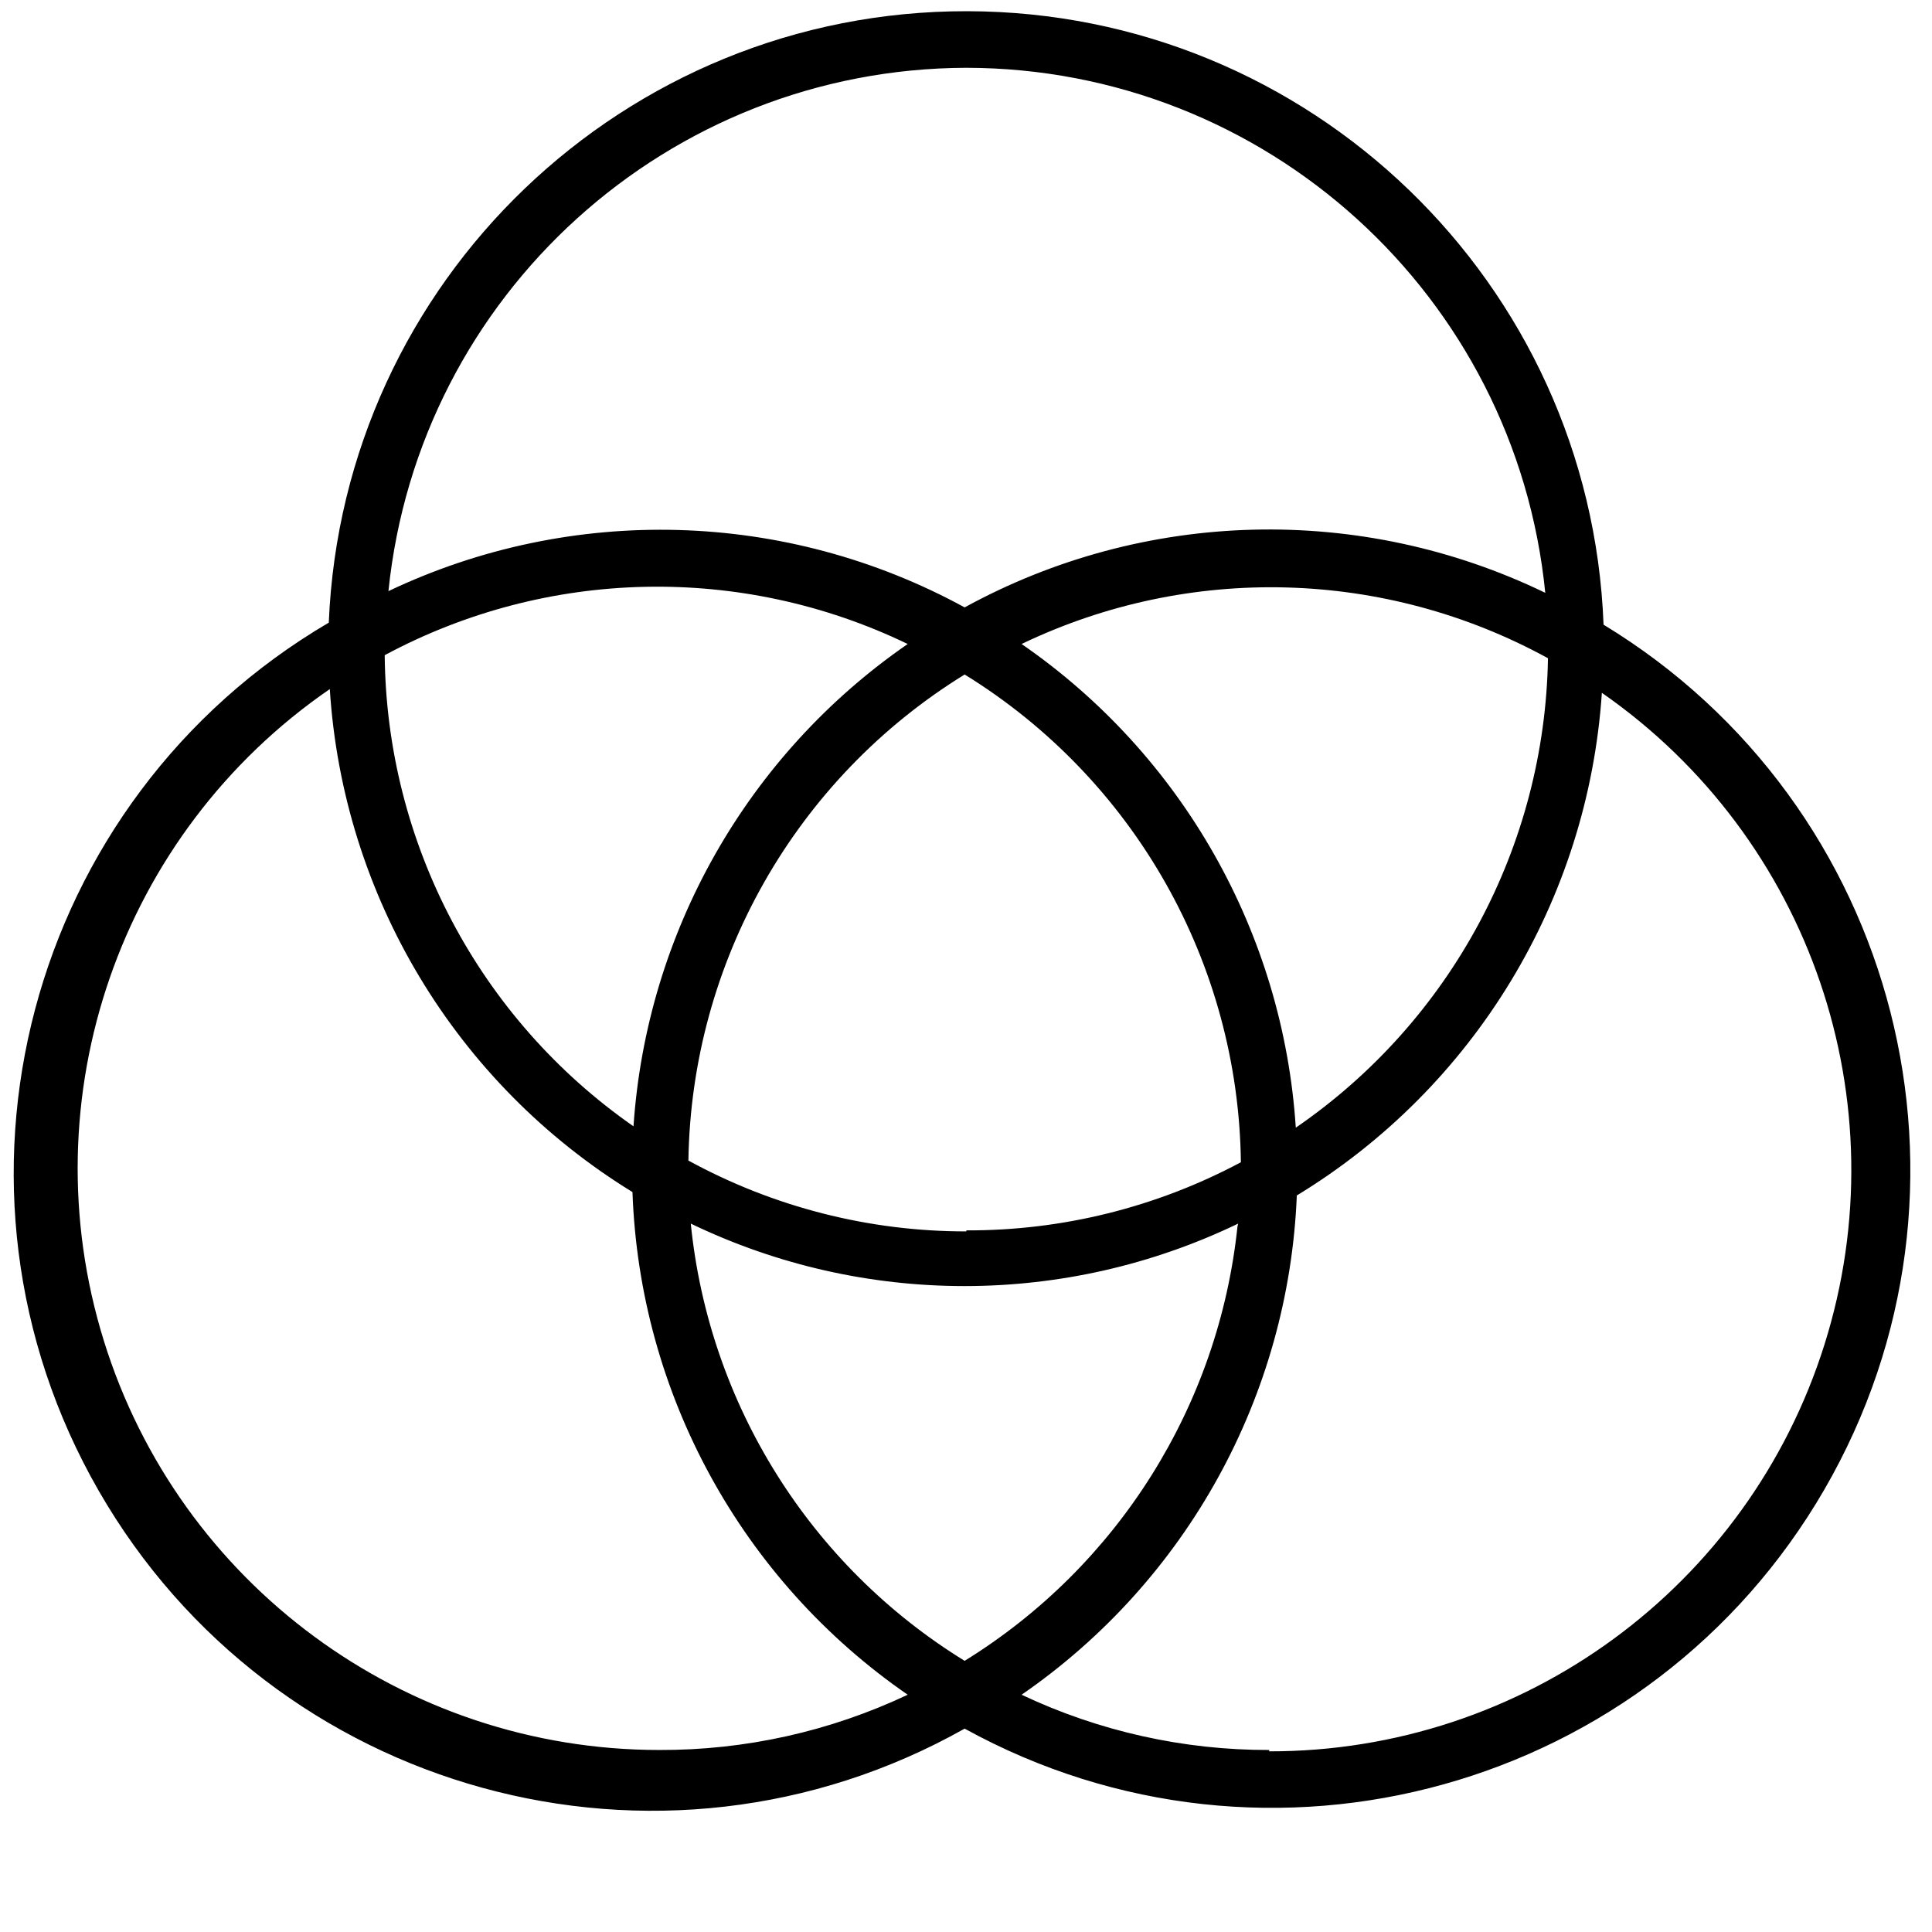
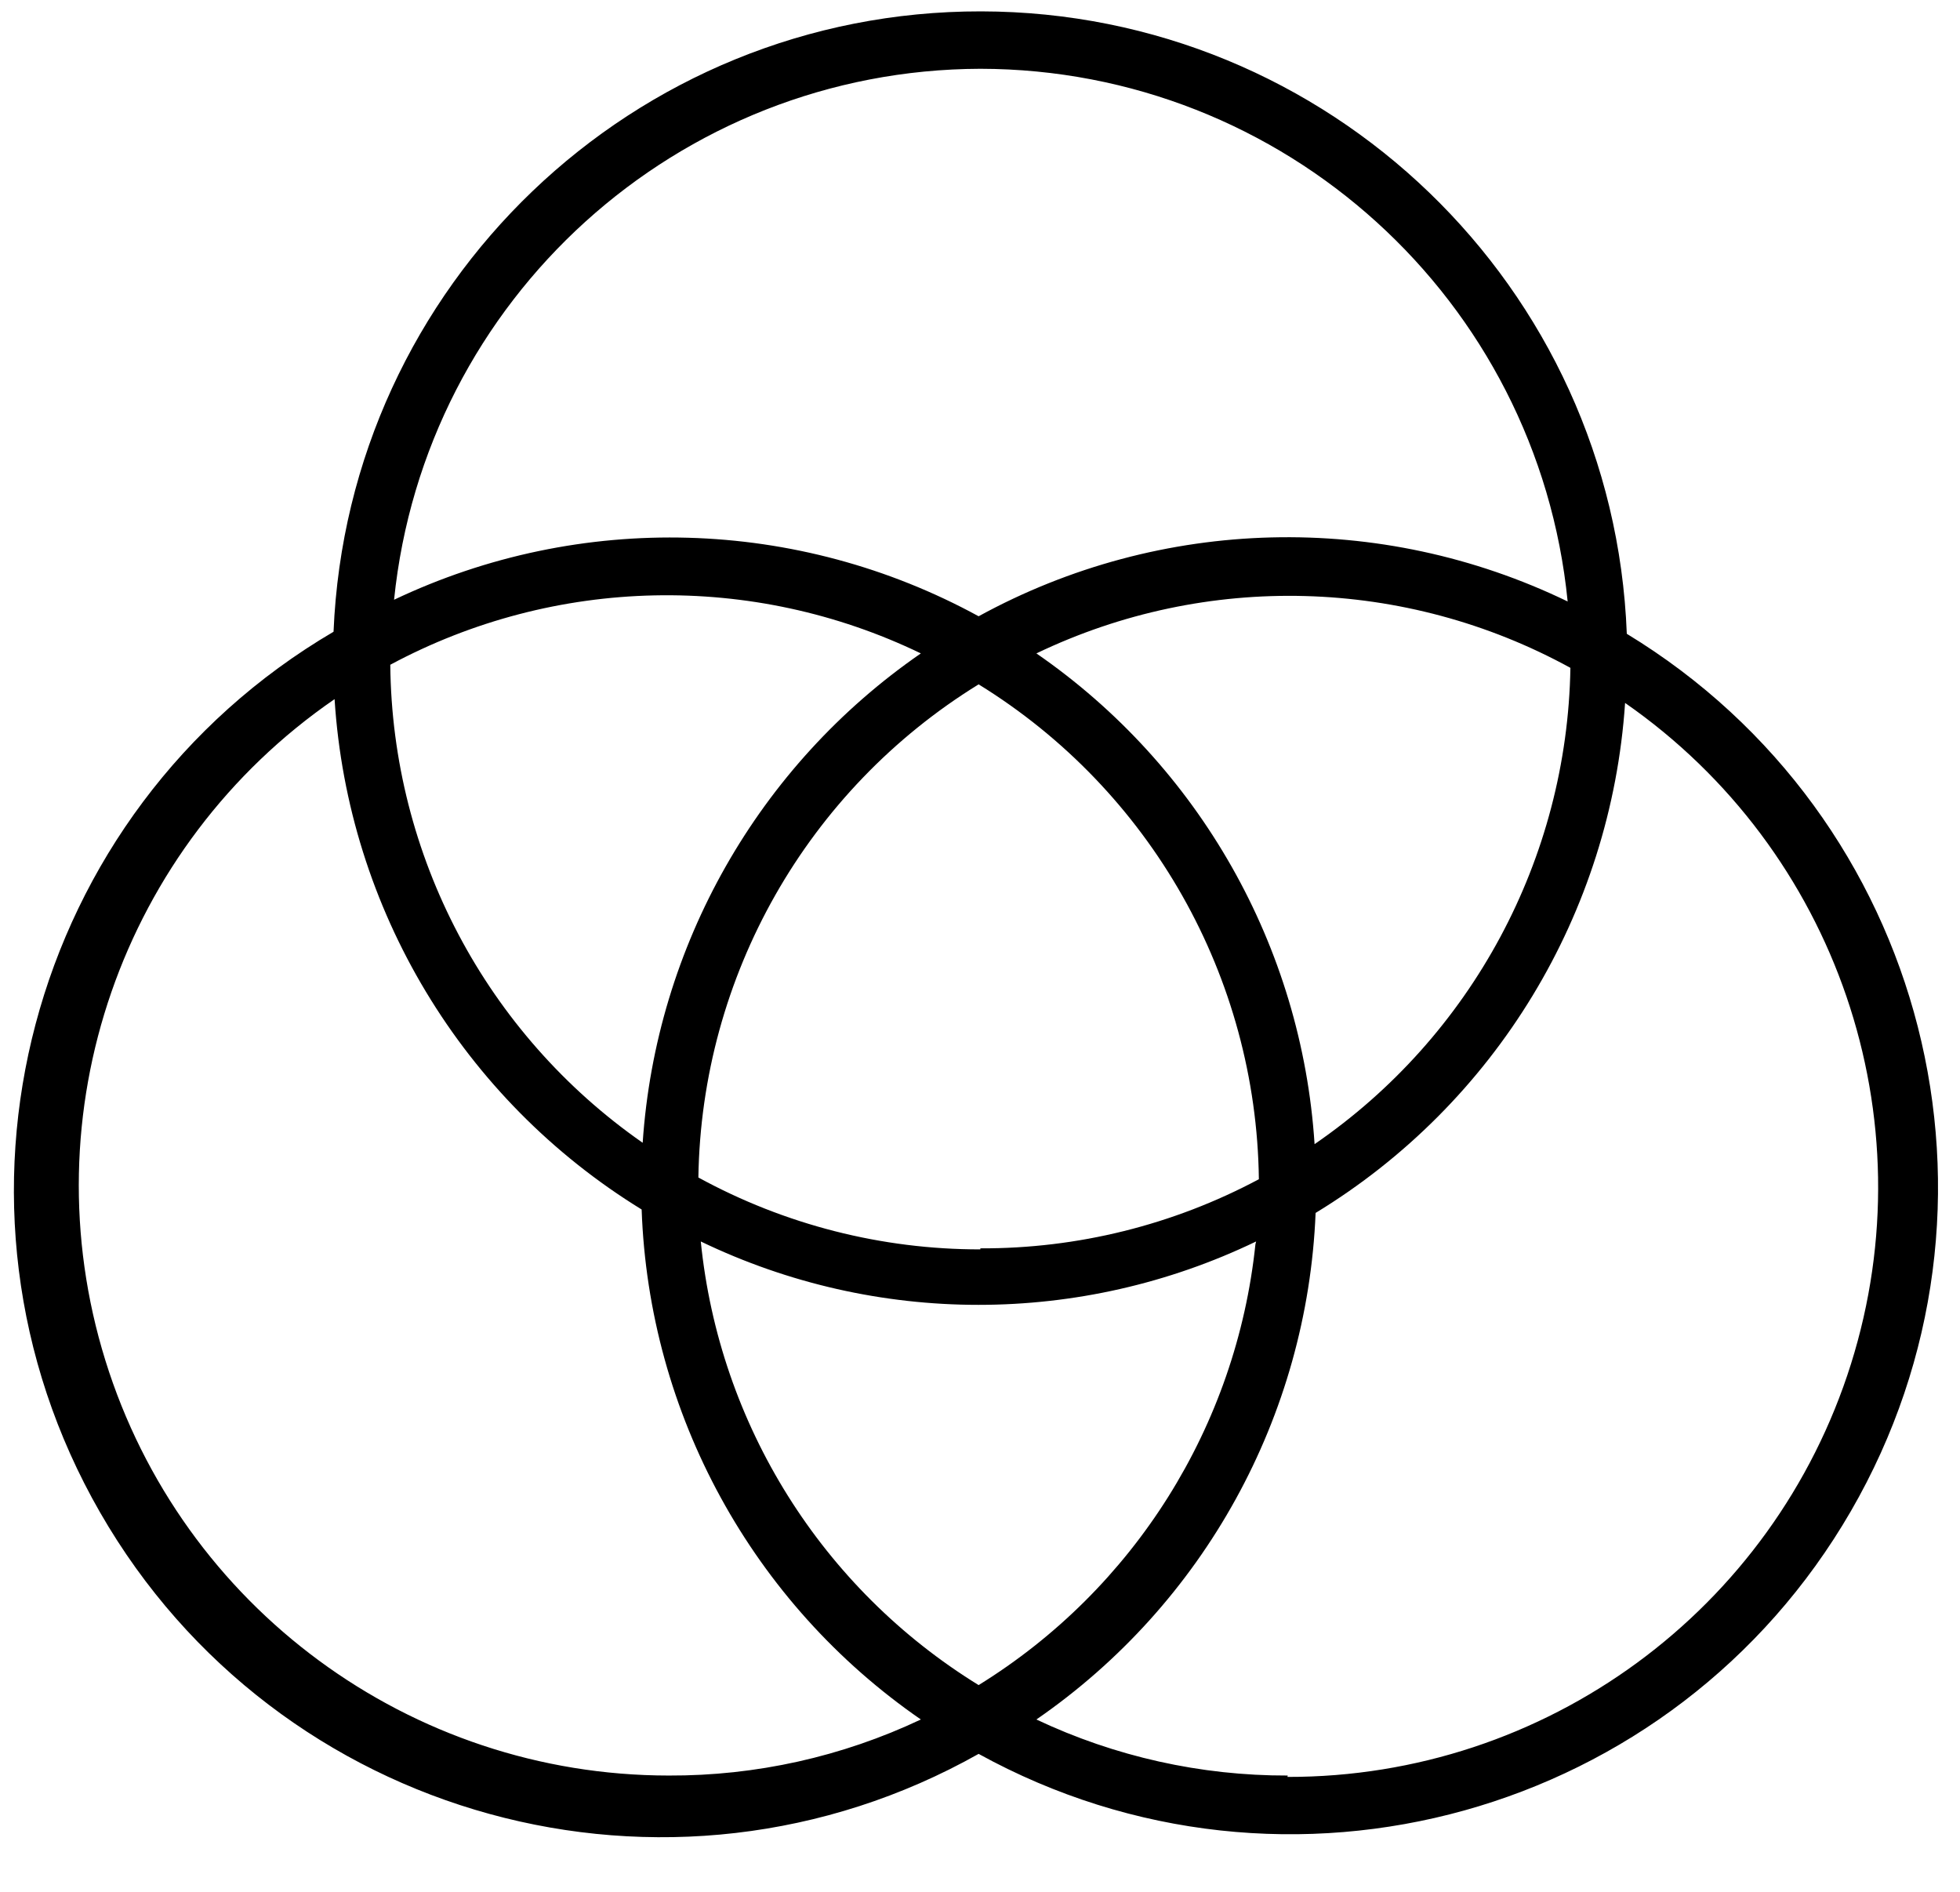
- <svg xmlns="http://www.w3.org/2000/svg" viewBox="0 0 57 57">
+ <svg xmlns="http://www.w3.org/2000/svg" viewBox="0 0 57 55">
  <path class="icon" d="M47.31,18.43a18.82,18.82,0,0,0-37.61-.06A18.82,18.82,0,0,0,28.46,51,18.82,18.82,0,0,0,47.31,18.43ZM38.23,33.27A18.82,18.82,0,0,0,30.14,19a17,17,0,0,1,15.53.42A17.15,17.15,0,0,1,38.23,33.27ZM11.35,19.33A17,17,0,0,1,26.78,19a18.83,18.83,0,0,0-8.09,14.23A17.14,17.14,0,0,1,11.35,19.33Zm17.16,17a17.06,17.06,0,0,1-8.2-2.09,17.15,17.15,0,0,1,8.15-14.34,17.15,17.15,0,0,1,8.15,14.39A17.06,17.06,0,0,1,28.51,36.3Zm8-.15A17.17,17.17,0,0,1,28.46,49,17.17,17.17,0,0,1,20.38,36.1a18.61,18.61,0,0,0,16.15,0ZM28.51,2A17.19,17.19,0,0,1,45.59,17.49a18.7,18.7,0,0,0-17.13.43,18.71,18.71,0,0,0-17-.48A17.19,17.19,0,0,1,28.51,2ZM19.45,51.63a17.16,17.16,0,0,1-9.72-31.3,18.82,18.82,0,0,0,8.93,14.84A18.82,18.82,0,0,0,26.78,50,17,17,0,0,1,19.45,51.63Zm18,0A17,17,0,0,1,30.14,50a18.82,18.82,0,0,0,8.12-14.73,18.83,18.83,0,0,0,9-14.83,17.15,17.15,0,0,1-9.82,31.23Z" />
</svg>
